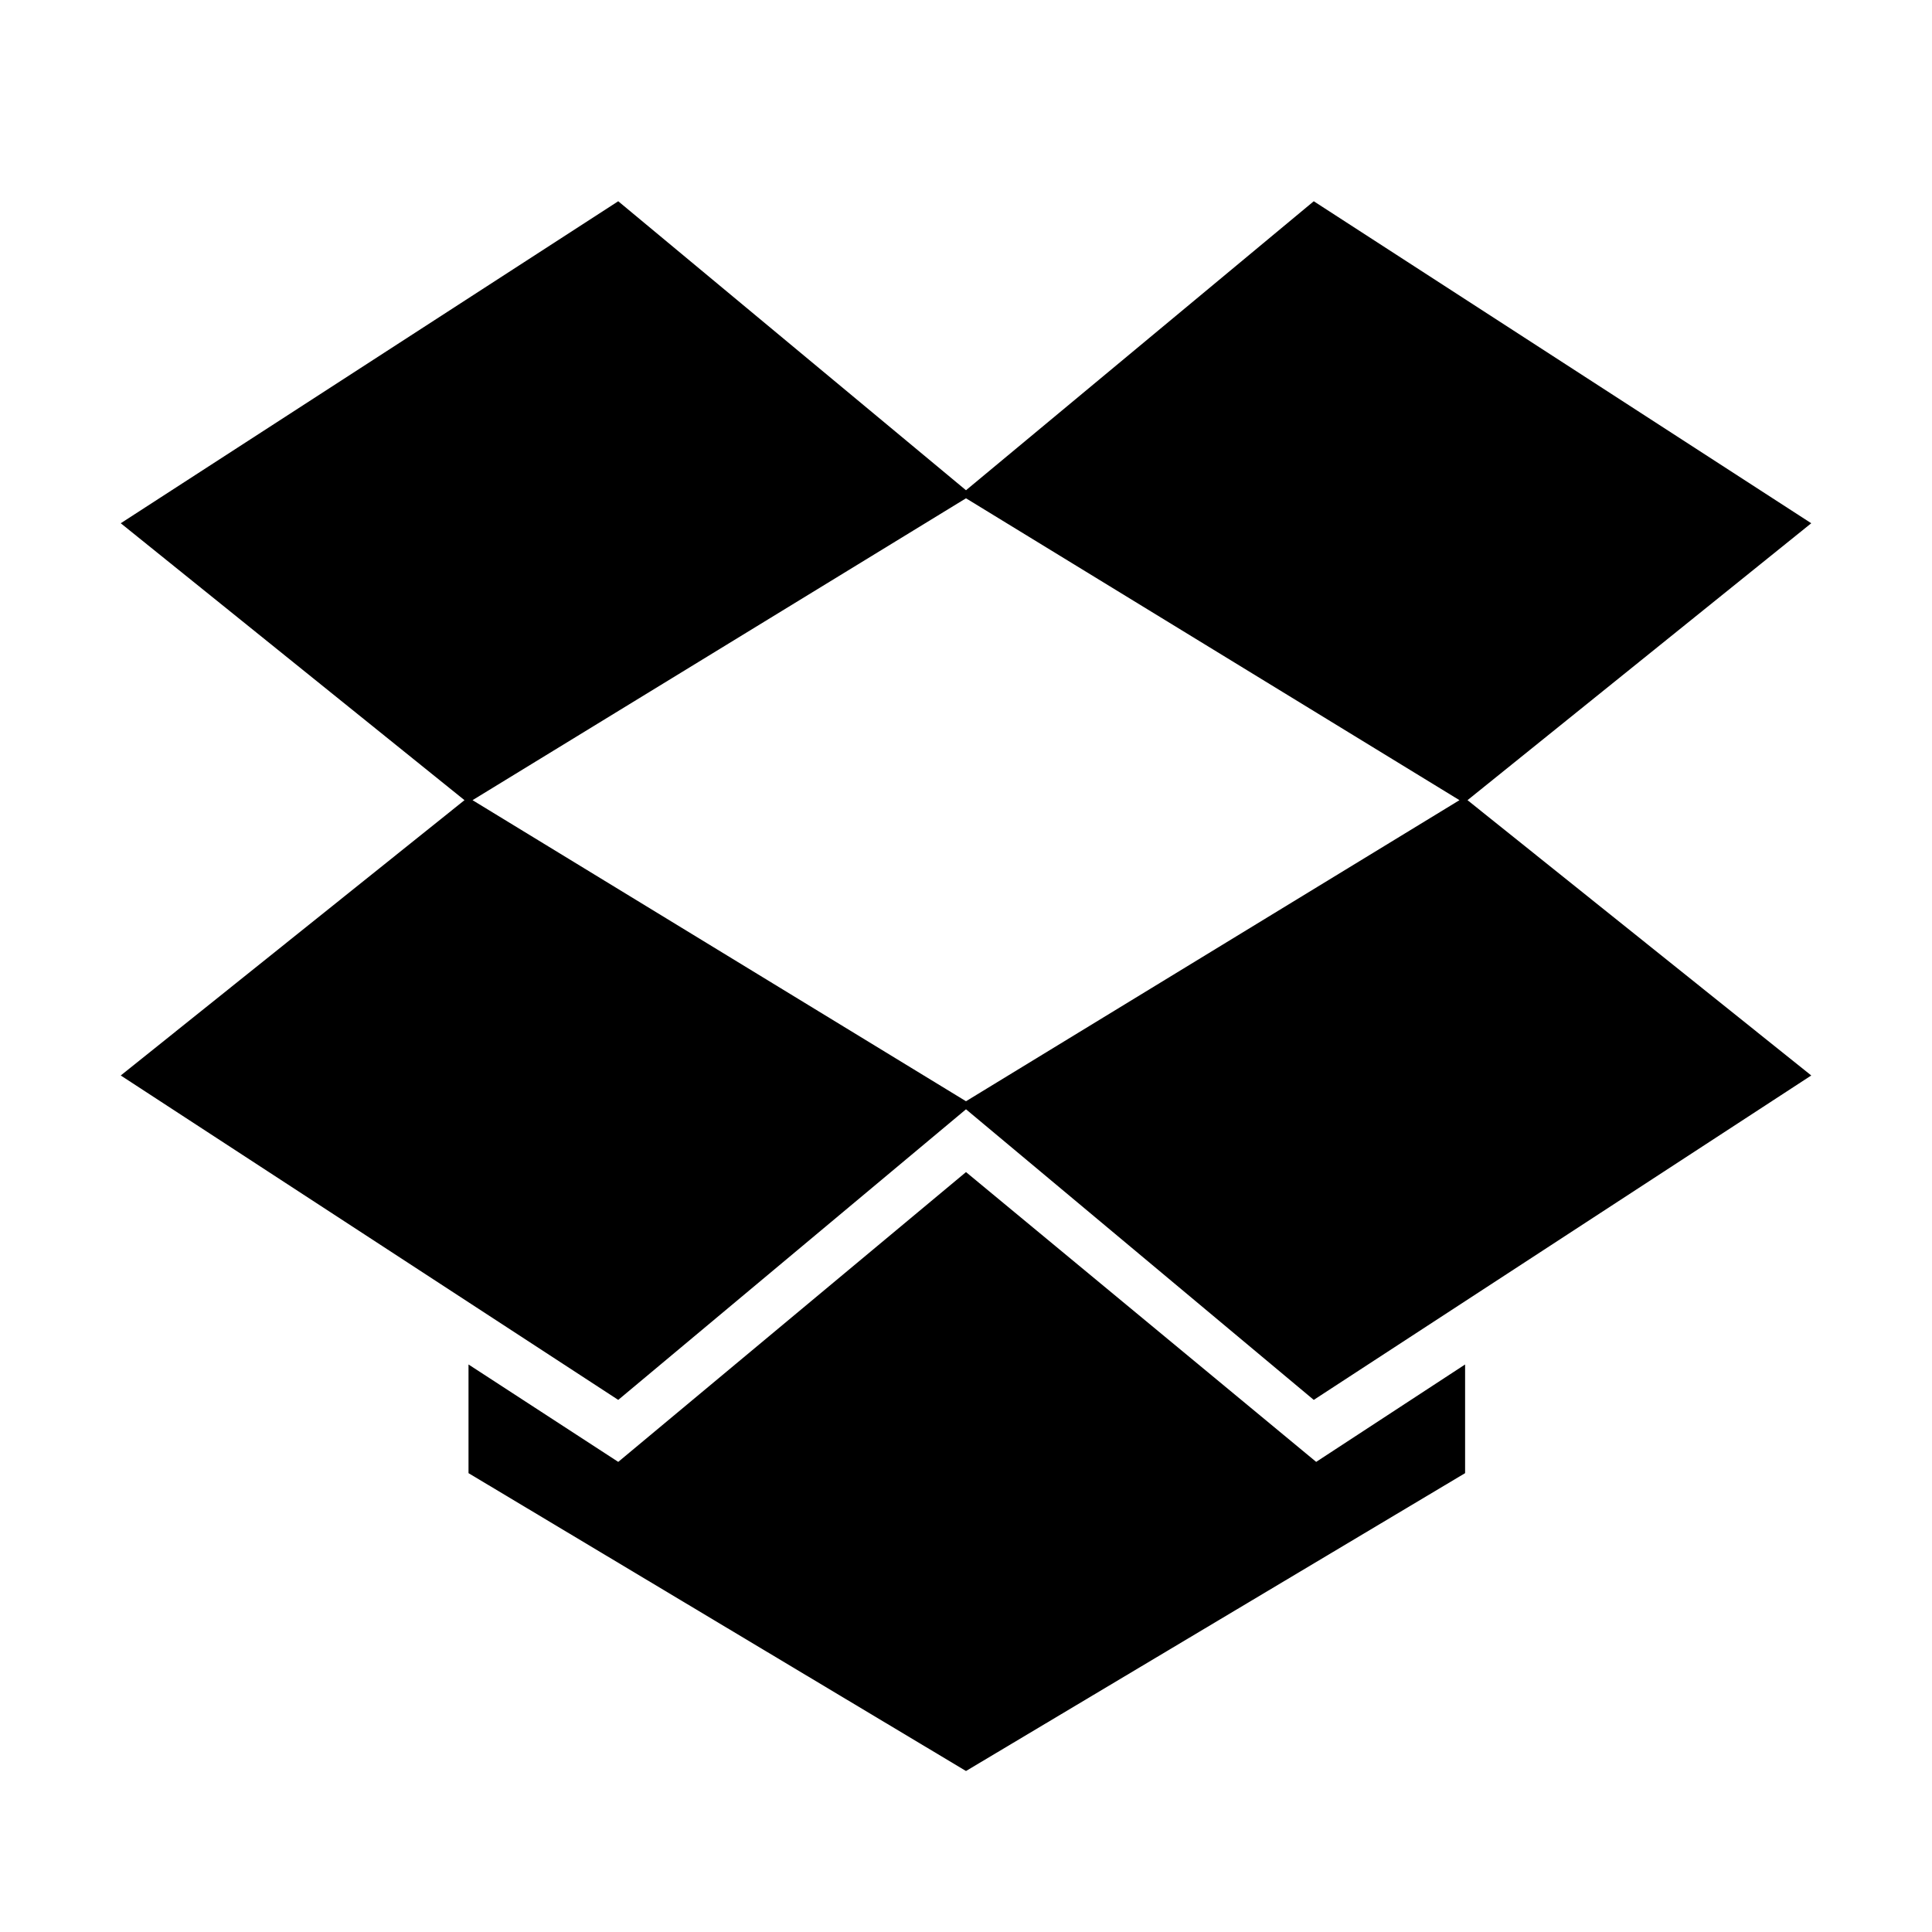
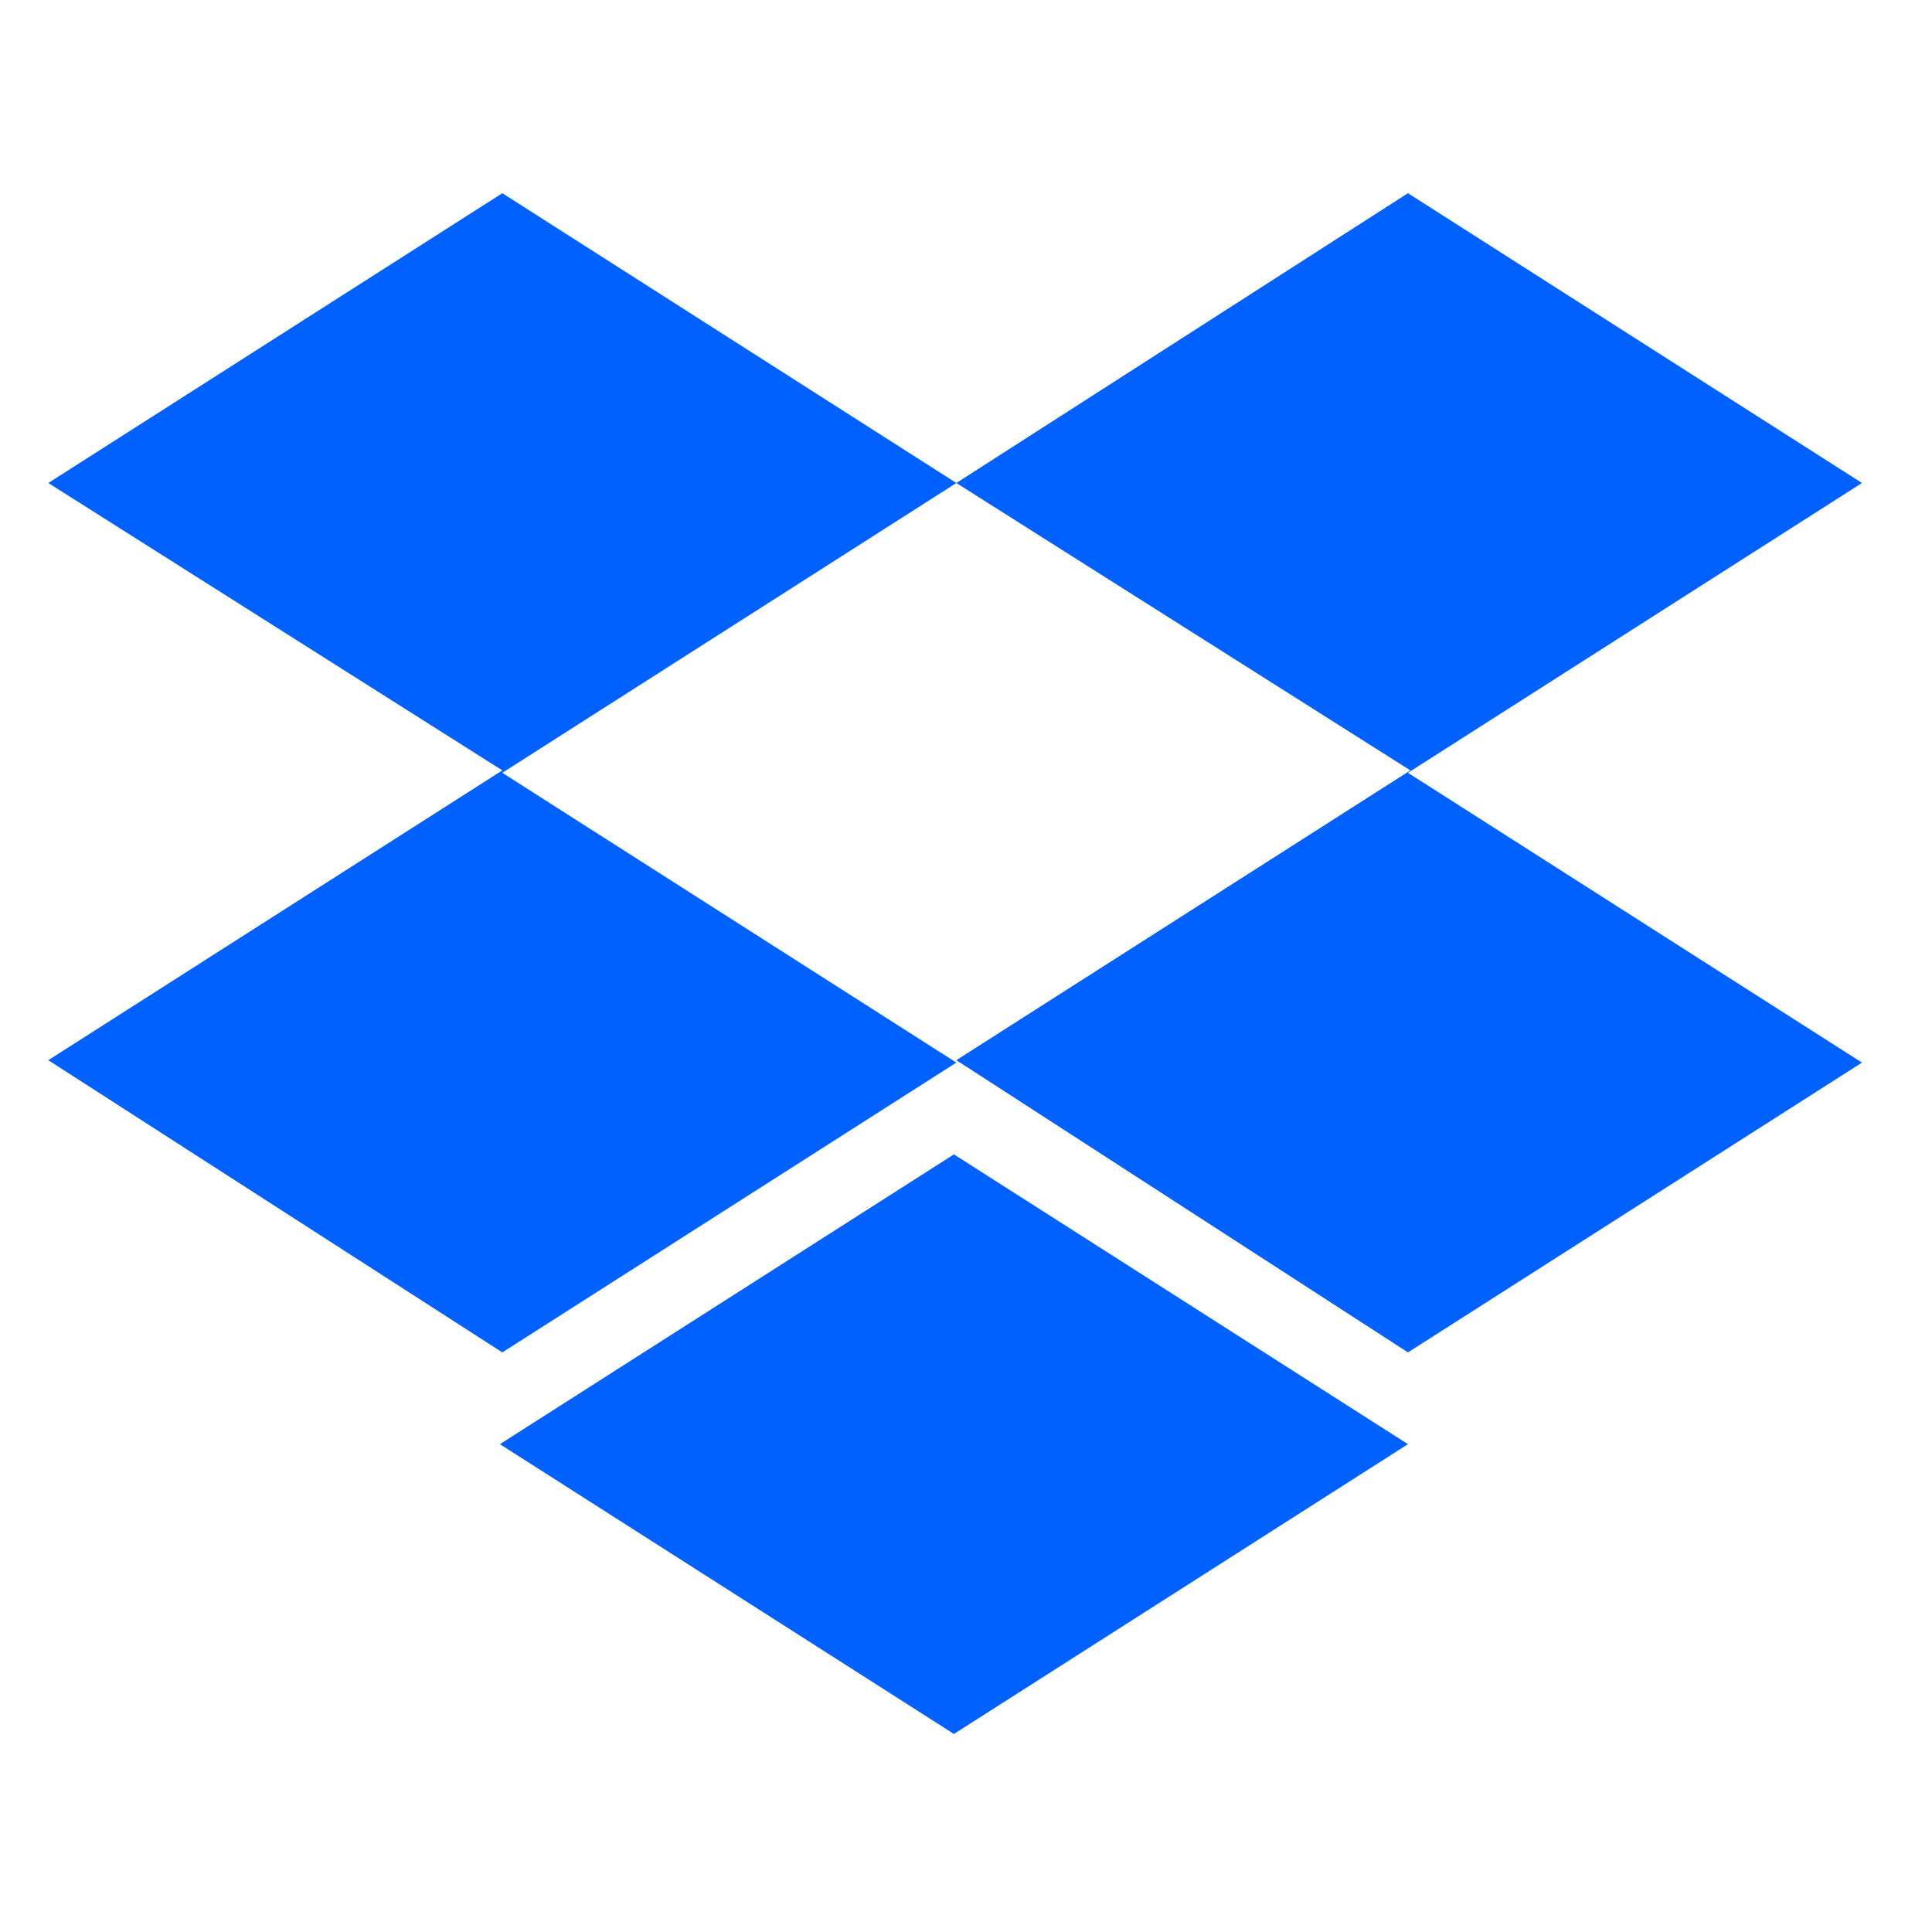
- <svg xmlns="http://www.w3.org/2000/svg" version="1.1" width="24" height="24" viewBox="0 0 24 24">
-   <path d="M12,14.56L16.35,18.16L18.2,16.95V18.3L12,22L5.82,18.3V16.95L7.68,18.16L12,14.56M7.68,2.5L12,6.09L16.32,2.5L22.5,6.5L18.23,9.94L22.5,13.36L16.32,17.39L12,13.78L7.68,17.39L1.5,13.36L5.77,9.94L1.5,6.5L7.68,2.5M12,13.68L18.13,9.94L12,6.19L5.87,9.94L12,13.68Z" />
+ <svg xmlns="http://www.w3.org/2000/svg" version="1.2" baseProfile="tiny-ps" viewBox="0 0 80 80" width="1024" height="1024">
+   <style>
+ 		tspan { white-space:pre }
+ 		.shp0 { fill: #0061ff } 
+ 	</style>
+   <path id="Layer" class="shp0" d="M39.6 20L20.8 32L39.6 44L20.8 56L2 43.9L20.8 31.9L2 20L20.8 8L39.6 20ZM20.7 59.8L39.5 47.8L58.3 59.8L39.5 71.8L20.7 59.8ZM39.6 43.9L58.4 31.9L39.6 20L58.3 8L77.1 20L58.3 32L77.1 44L58.3 56L39.6 43.9Z" />
</svg>
